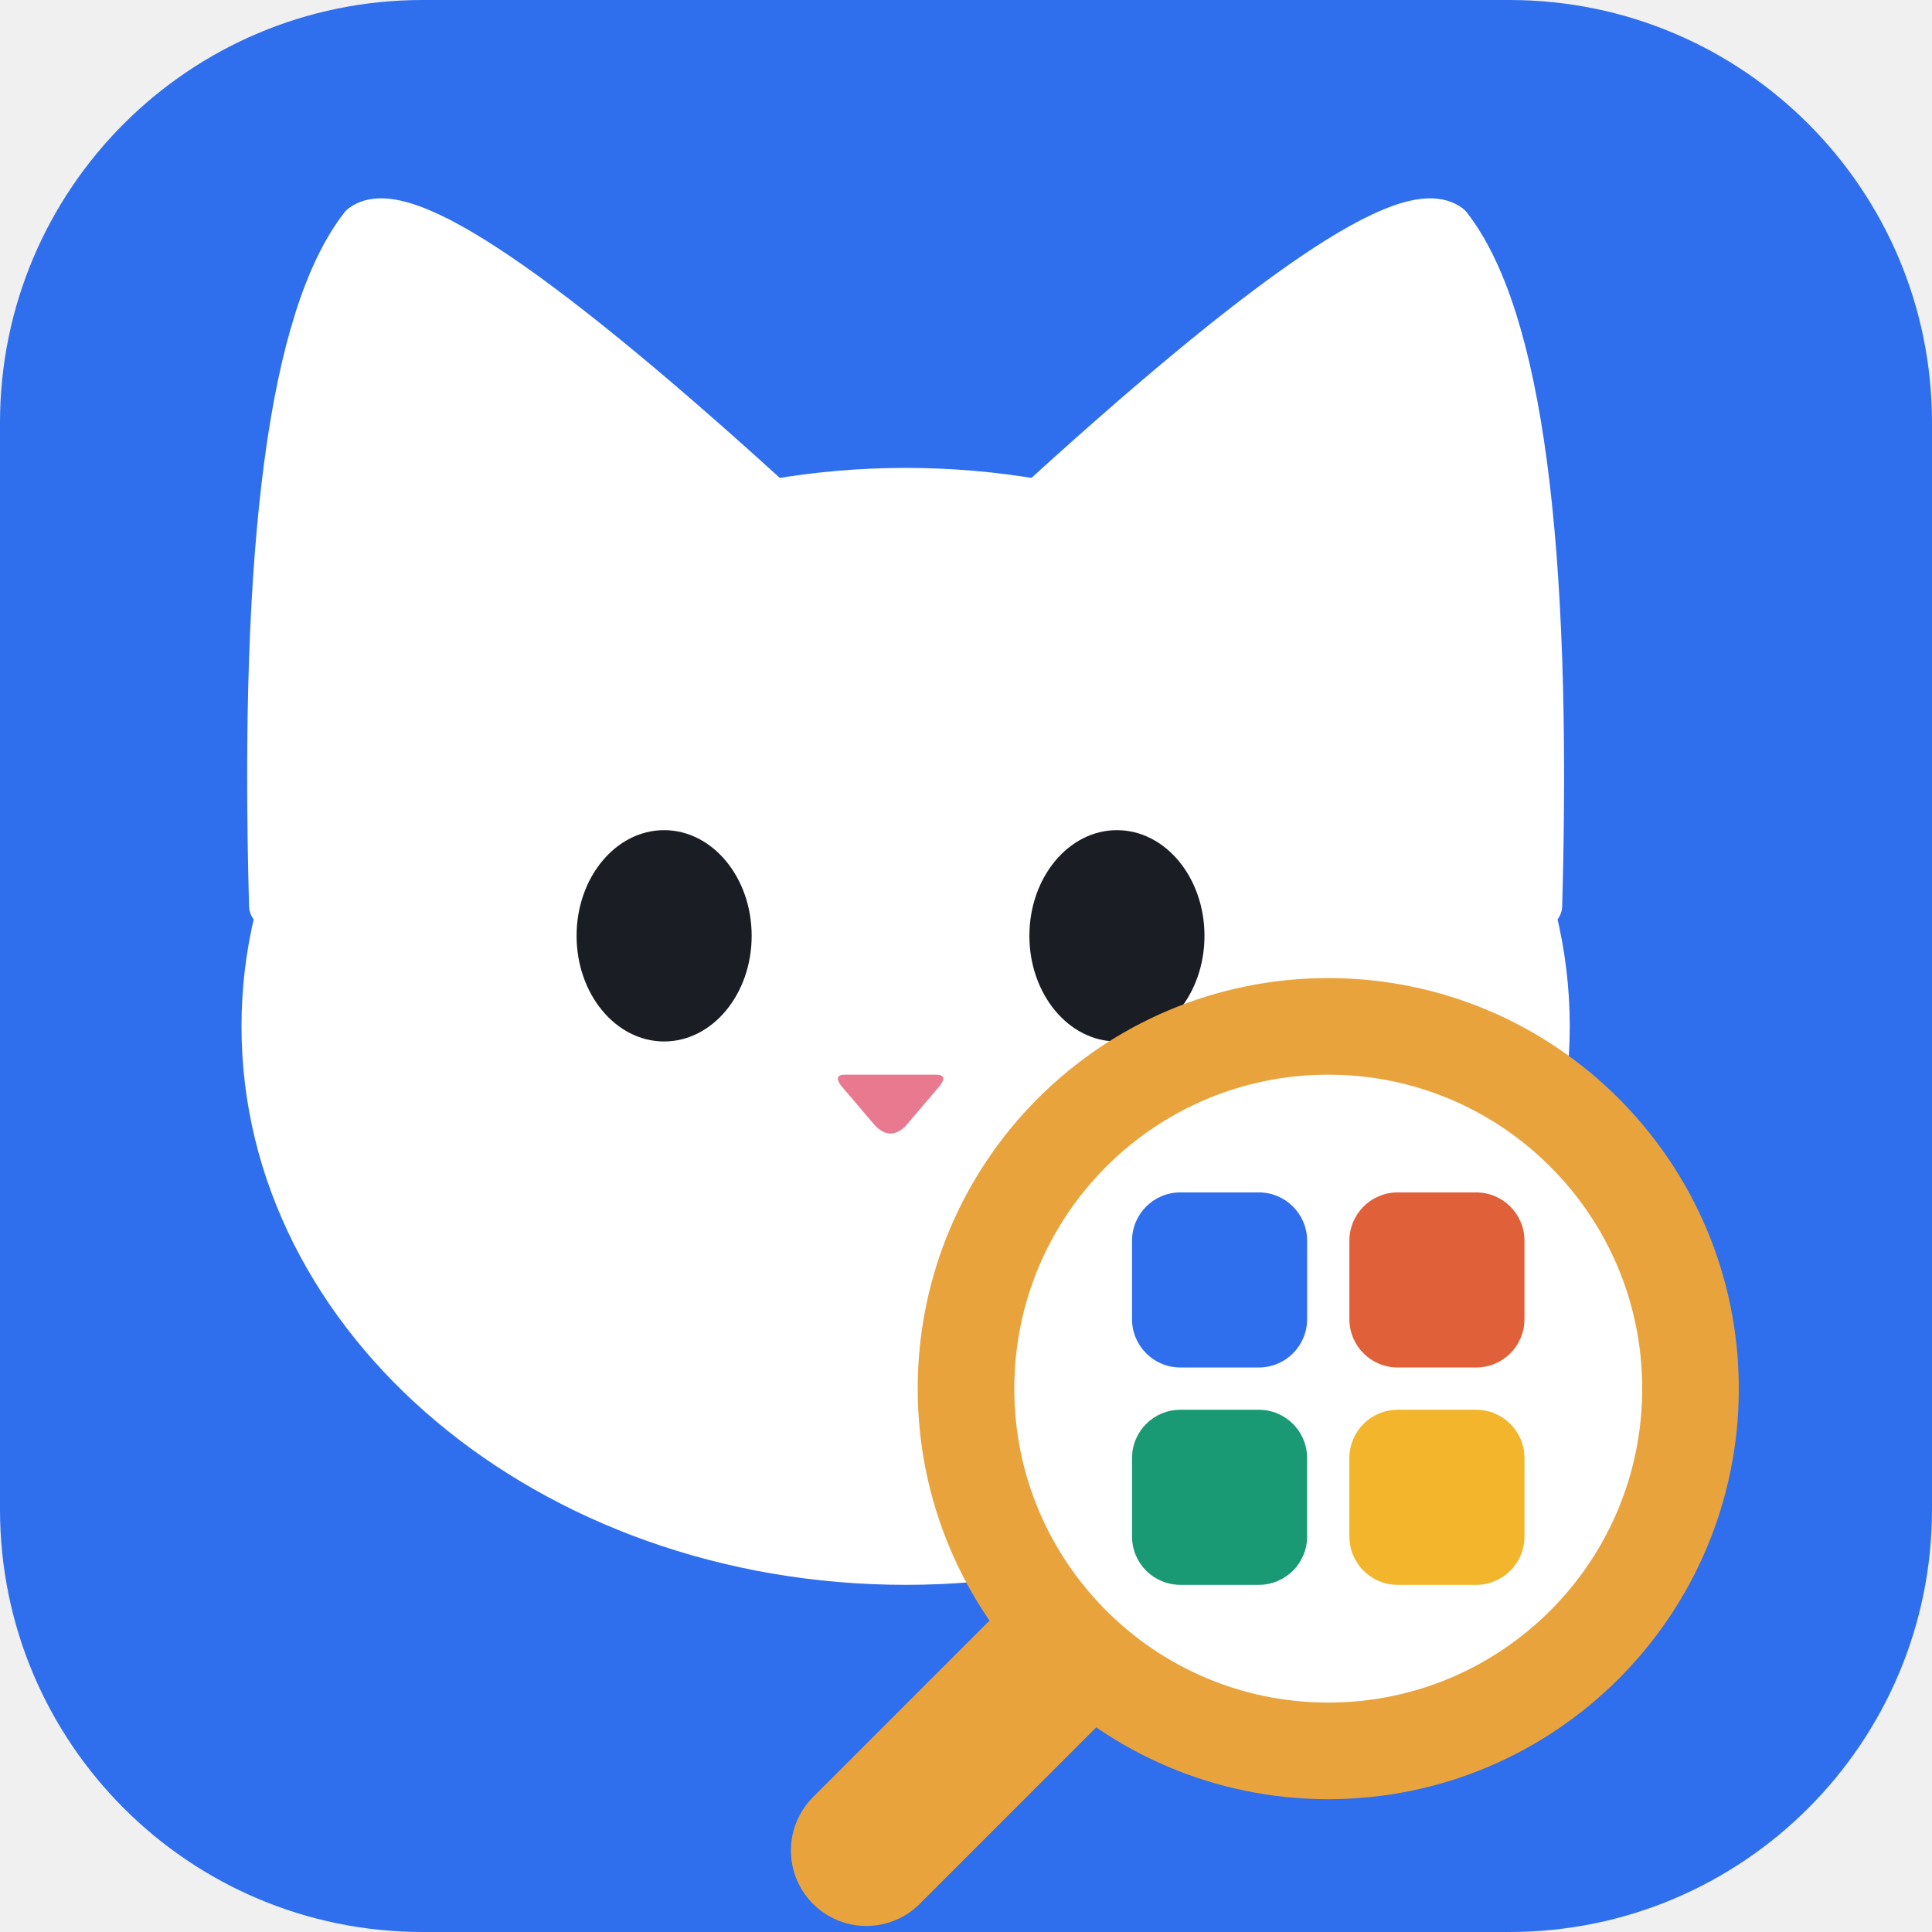
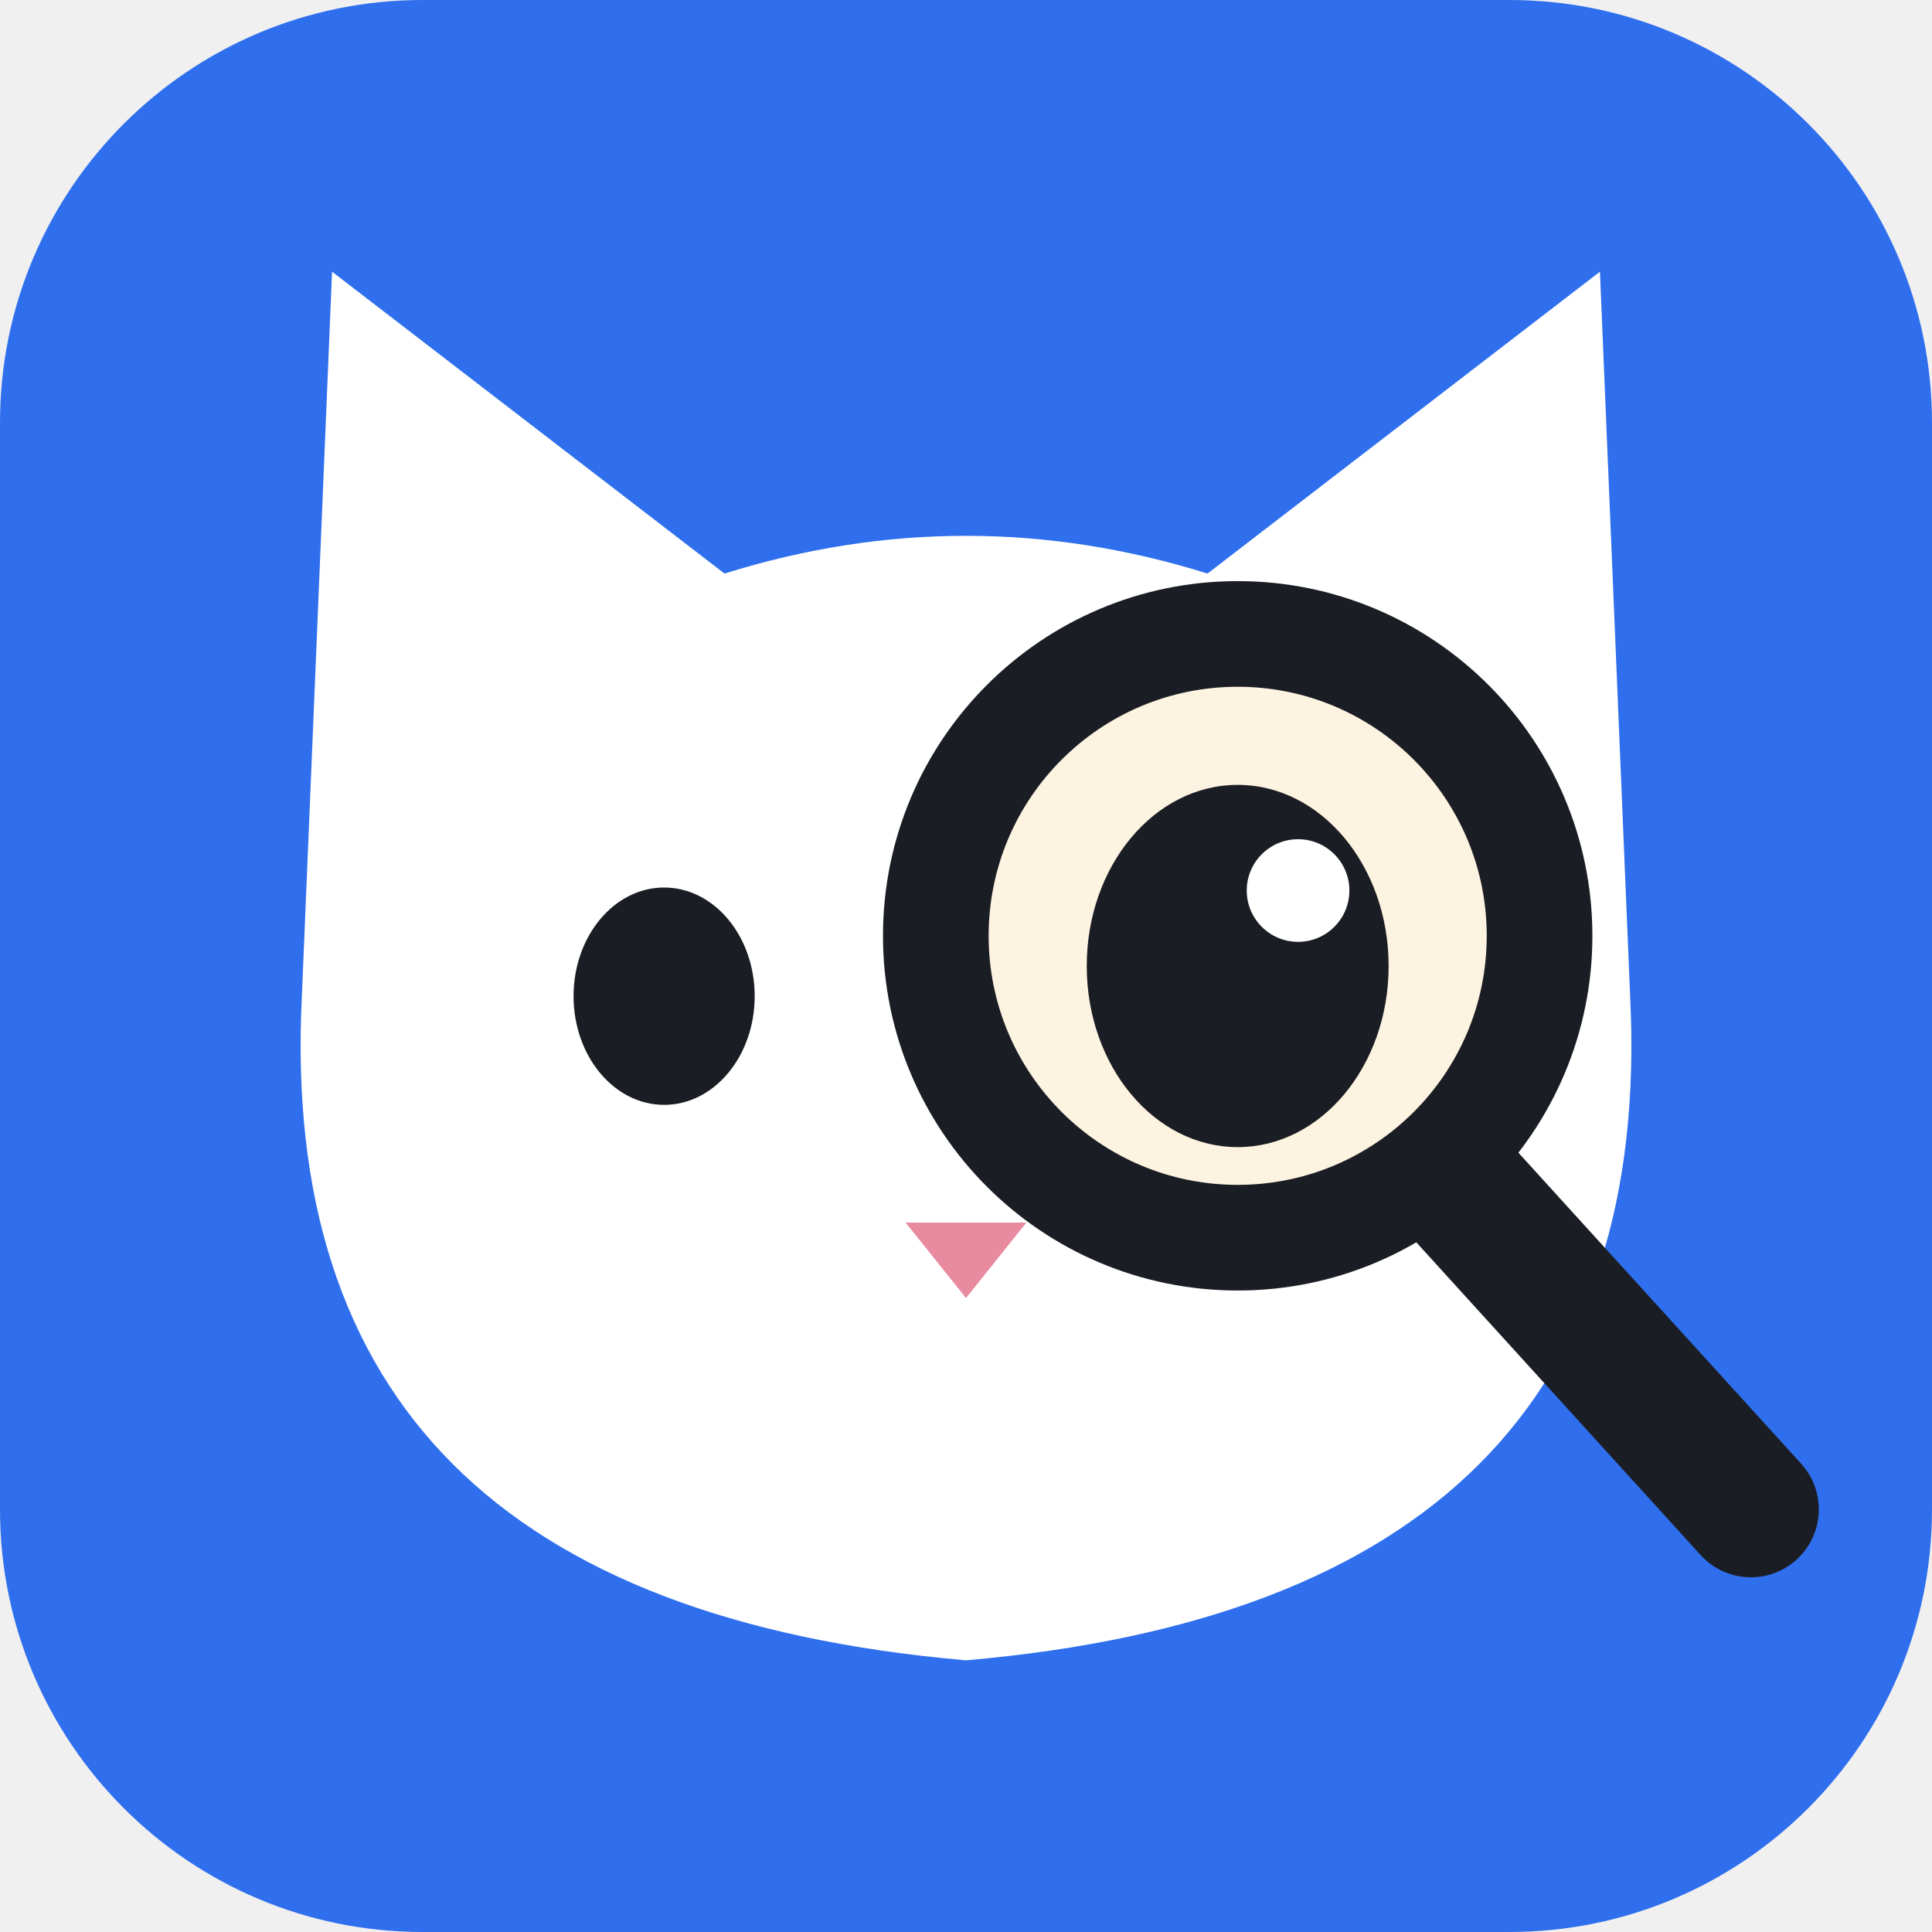
<svg xmlns="http://www.w3.org/2000/svg" viewBox="0 0 64 64">
  <rect width="64" height="64" rx="14" fill="#2f6fed" />
-   <path d="M9 30 Q8.5 12 12 7.5 Q14 6 26 17 Z M51 30 Q51.5 12 48 7.5 Q46 6 34 17 Z" fill="#fff" stroke="#fff" stroke-width="1.5" stroke-linejoin="round" />
-   <ellipse cx="30" cy="34" rx="22" ry="18.5" fill="#fff" />
-   <ellipse cx="22" cy="31" rx="2.9" ry="3.5" fill="#1a1d23" />
-   <ellipse cx="37" cy="31" rx="2.9" ry="3.5" fill="#1a1d23" />
-   <path d="M28 35.6 h3 q0.4 0 0.15 0.35 l-1.15 1.35 q-0.5 0.5 -1 0 l-1.15 -1.35 q-0.25 -0.35 0.15 -0.35z" fill="#e8798f" />
-   <line x1="35.2" y1="54.8" x2="28.7" y2="61.3" stroke="#e8a33d" stroke-width="5" stroke-linecap="round" />
-   <circle cx="44" cy="46" r="12" fill="#fff" stroke="#e8a33d" stroke-width="3.2" />
-   <rect x="37.5" y="39.5" width="5.8" height="5.8" rx="1.6" fill="#2f6fed" />
-   <rect x="44.7" y="39.5" width="5.8" height="5.8" rx="1.6" fill="#e0603a" />
-   <rect x="37.5" y="46.7" width="5.8" height="5.8" rx="1.6" fill="#1a9a74" />
-   <rect x="44.7" y="46.7" width="5.8" height="5.8" rx="1.6" fill="#f2b52b" />
+   <path d="M10 33 L11 9 L24 19 Q32 16.5 40 19 L53 9 L54 33 Q55 53 32 55 Q9 53 10 33Z" fill="#fff" />
+   <ellipse cx="22" cy="33" rx="3" ry="3.6" fill="#1a1d23" />
+   <path d="M30 40.5 h4 l-2 2.5z" fill="#e88aa0" />
+   <line x1="48" y1="39" x2="58" y2="50" stroke="#1a1d23" stroke-width="4.5" stroke-linecap="round" />
+   <circle cx="41" cy="31" r="10" fill="#fdf3e1" stroke="#1a1d23" stroke-width="3.5" />
+   <ellipse cx="41" cy="32" rx="5" ry="6" fill="#1a1d23" />
+   <circle cx="43" cy="29.5" r="1.7" fill="#fff" />
</svg>
